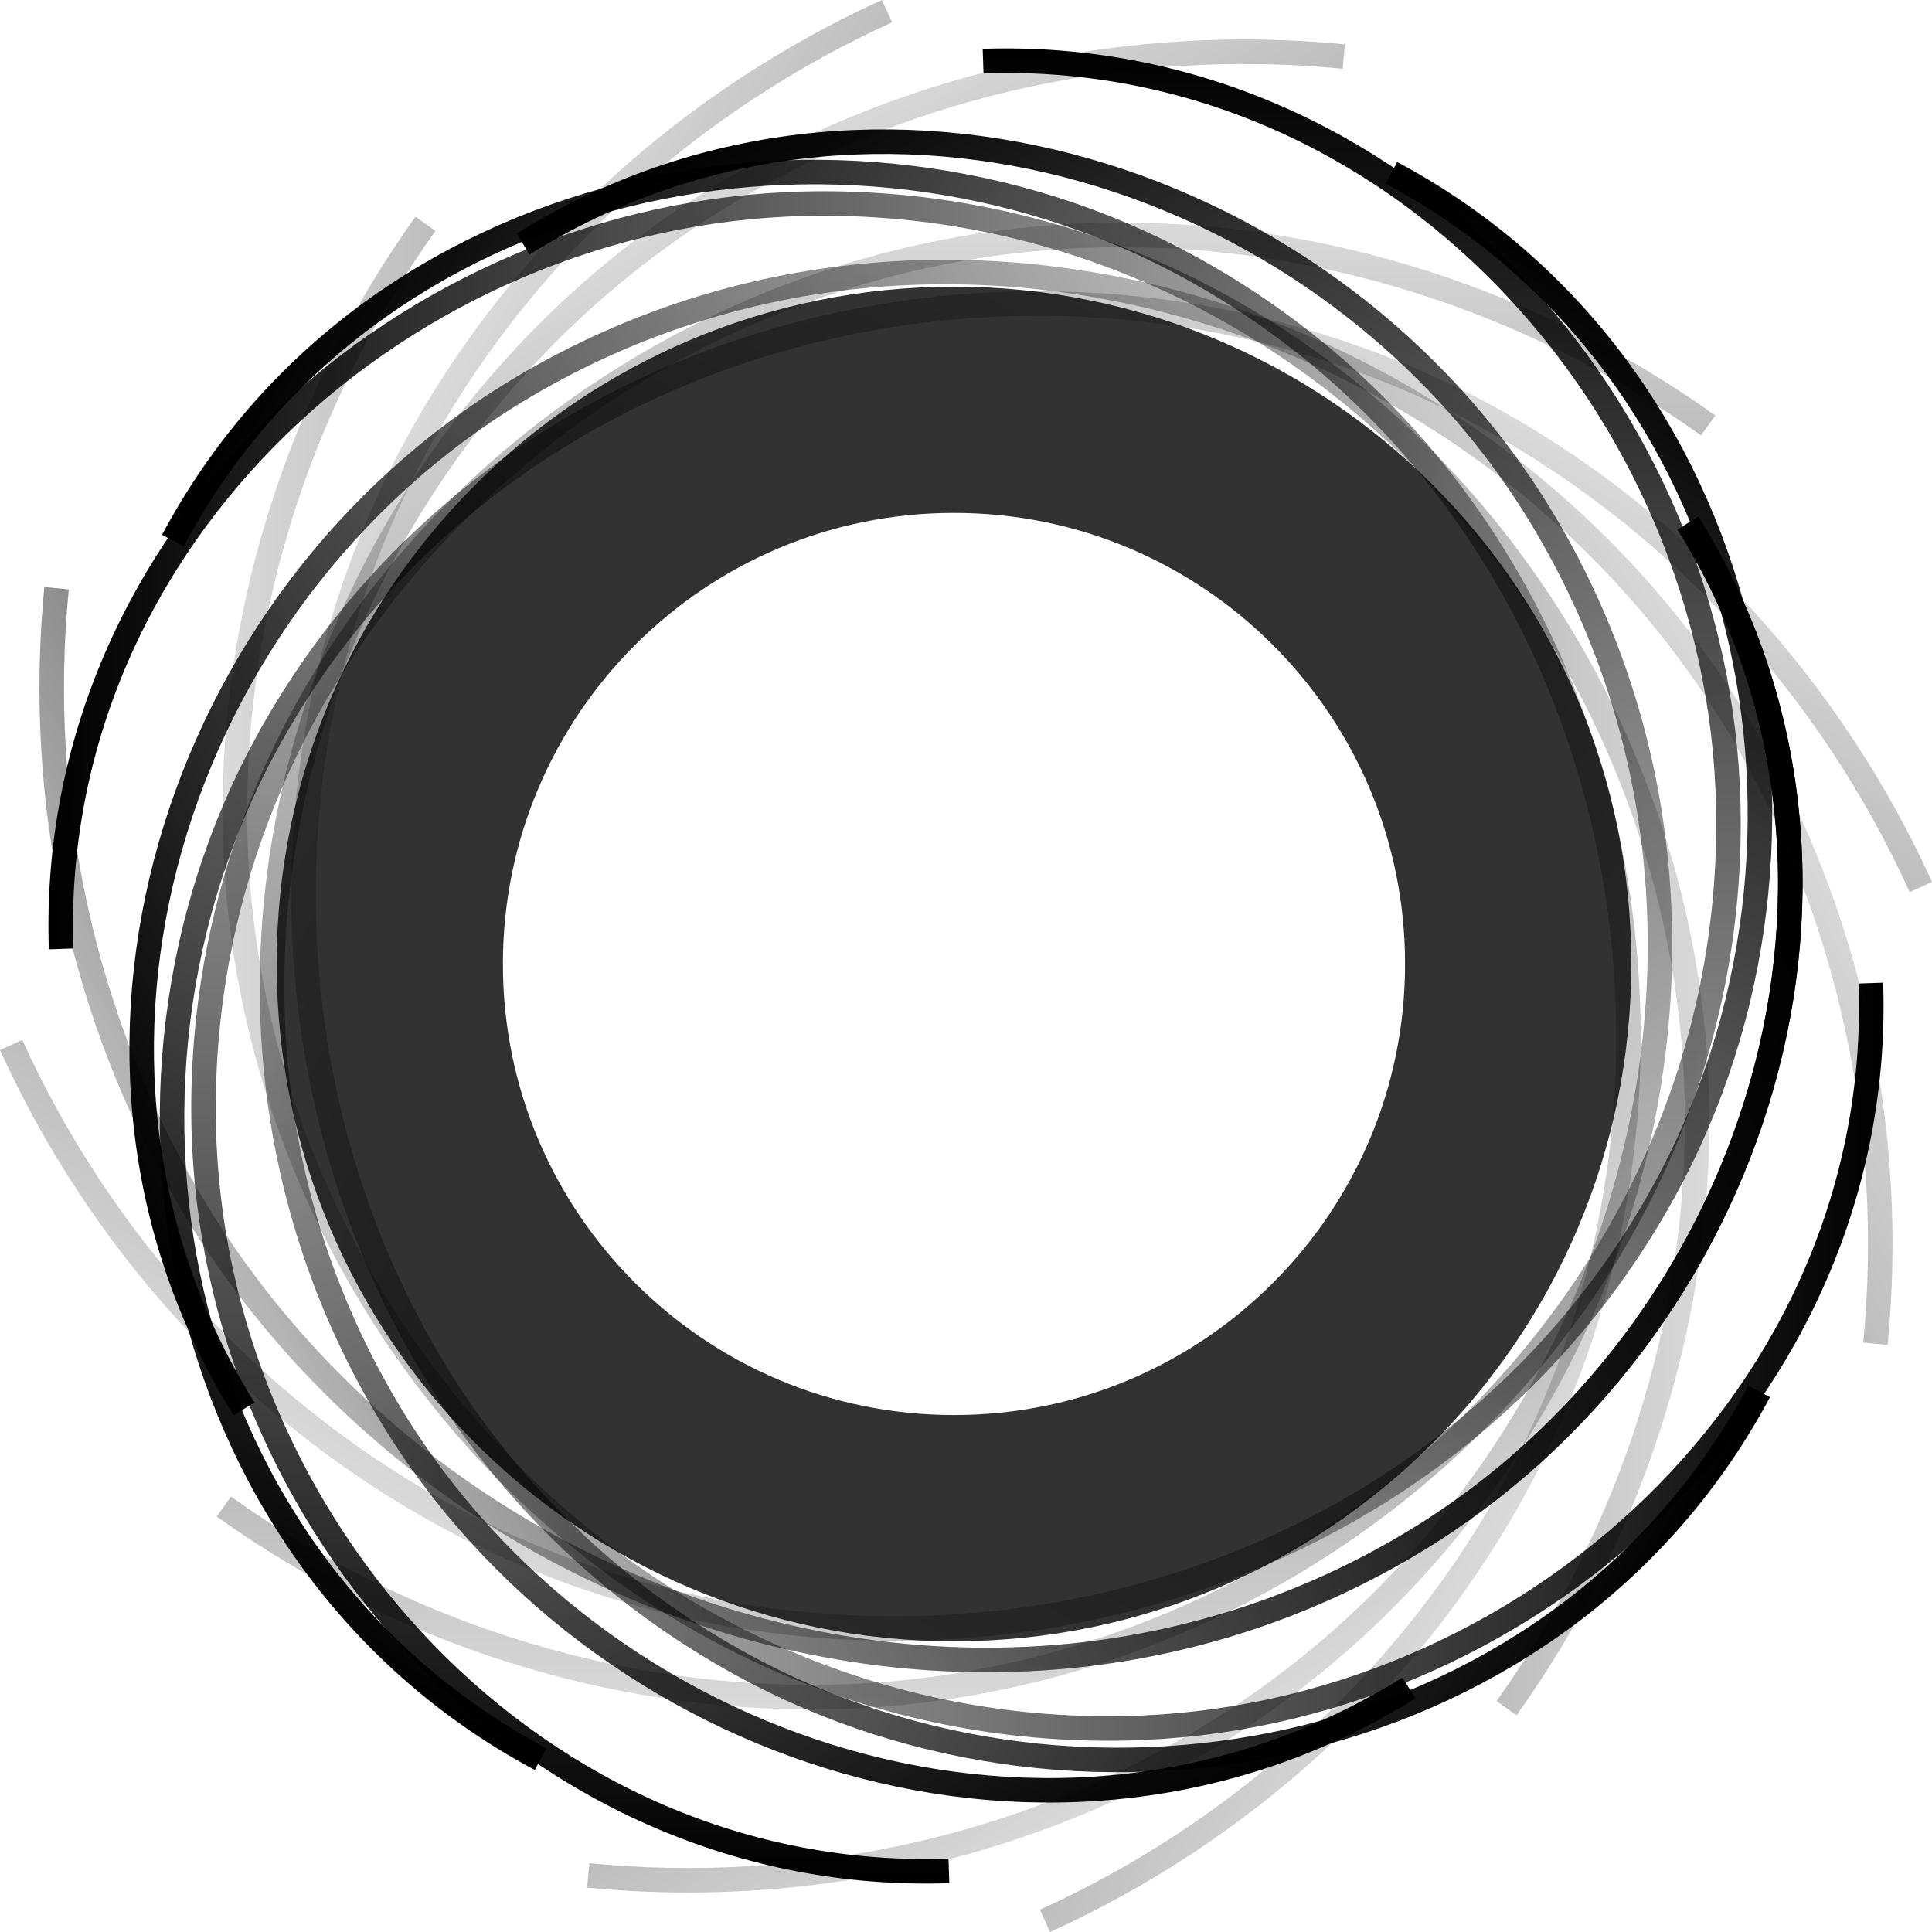
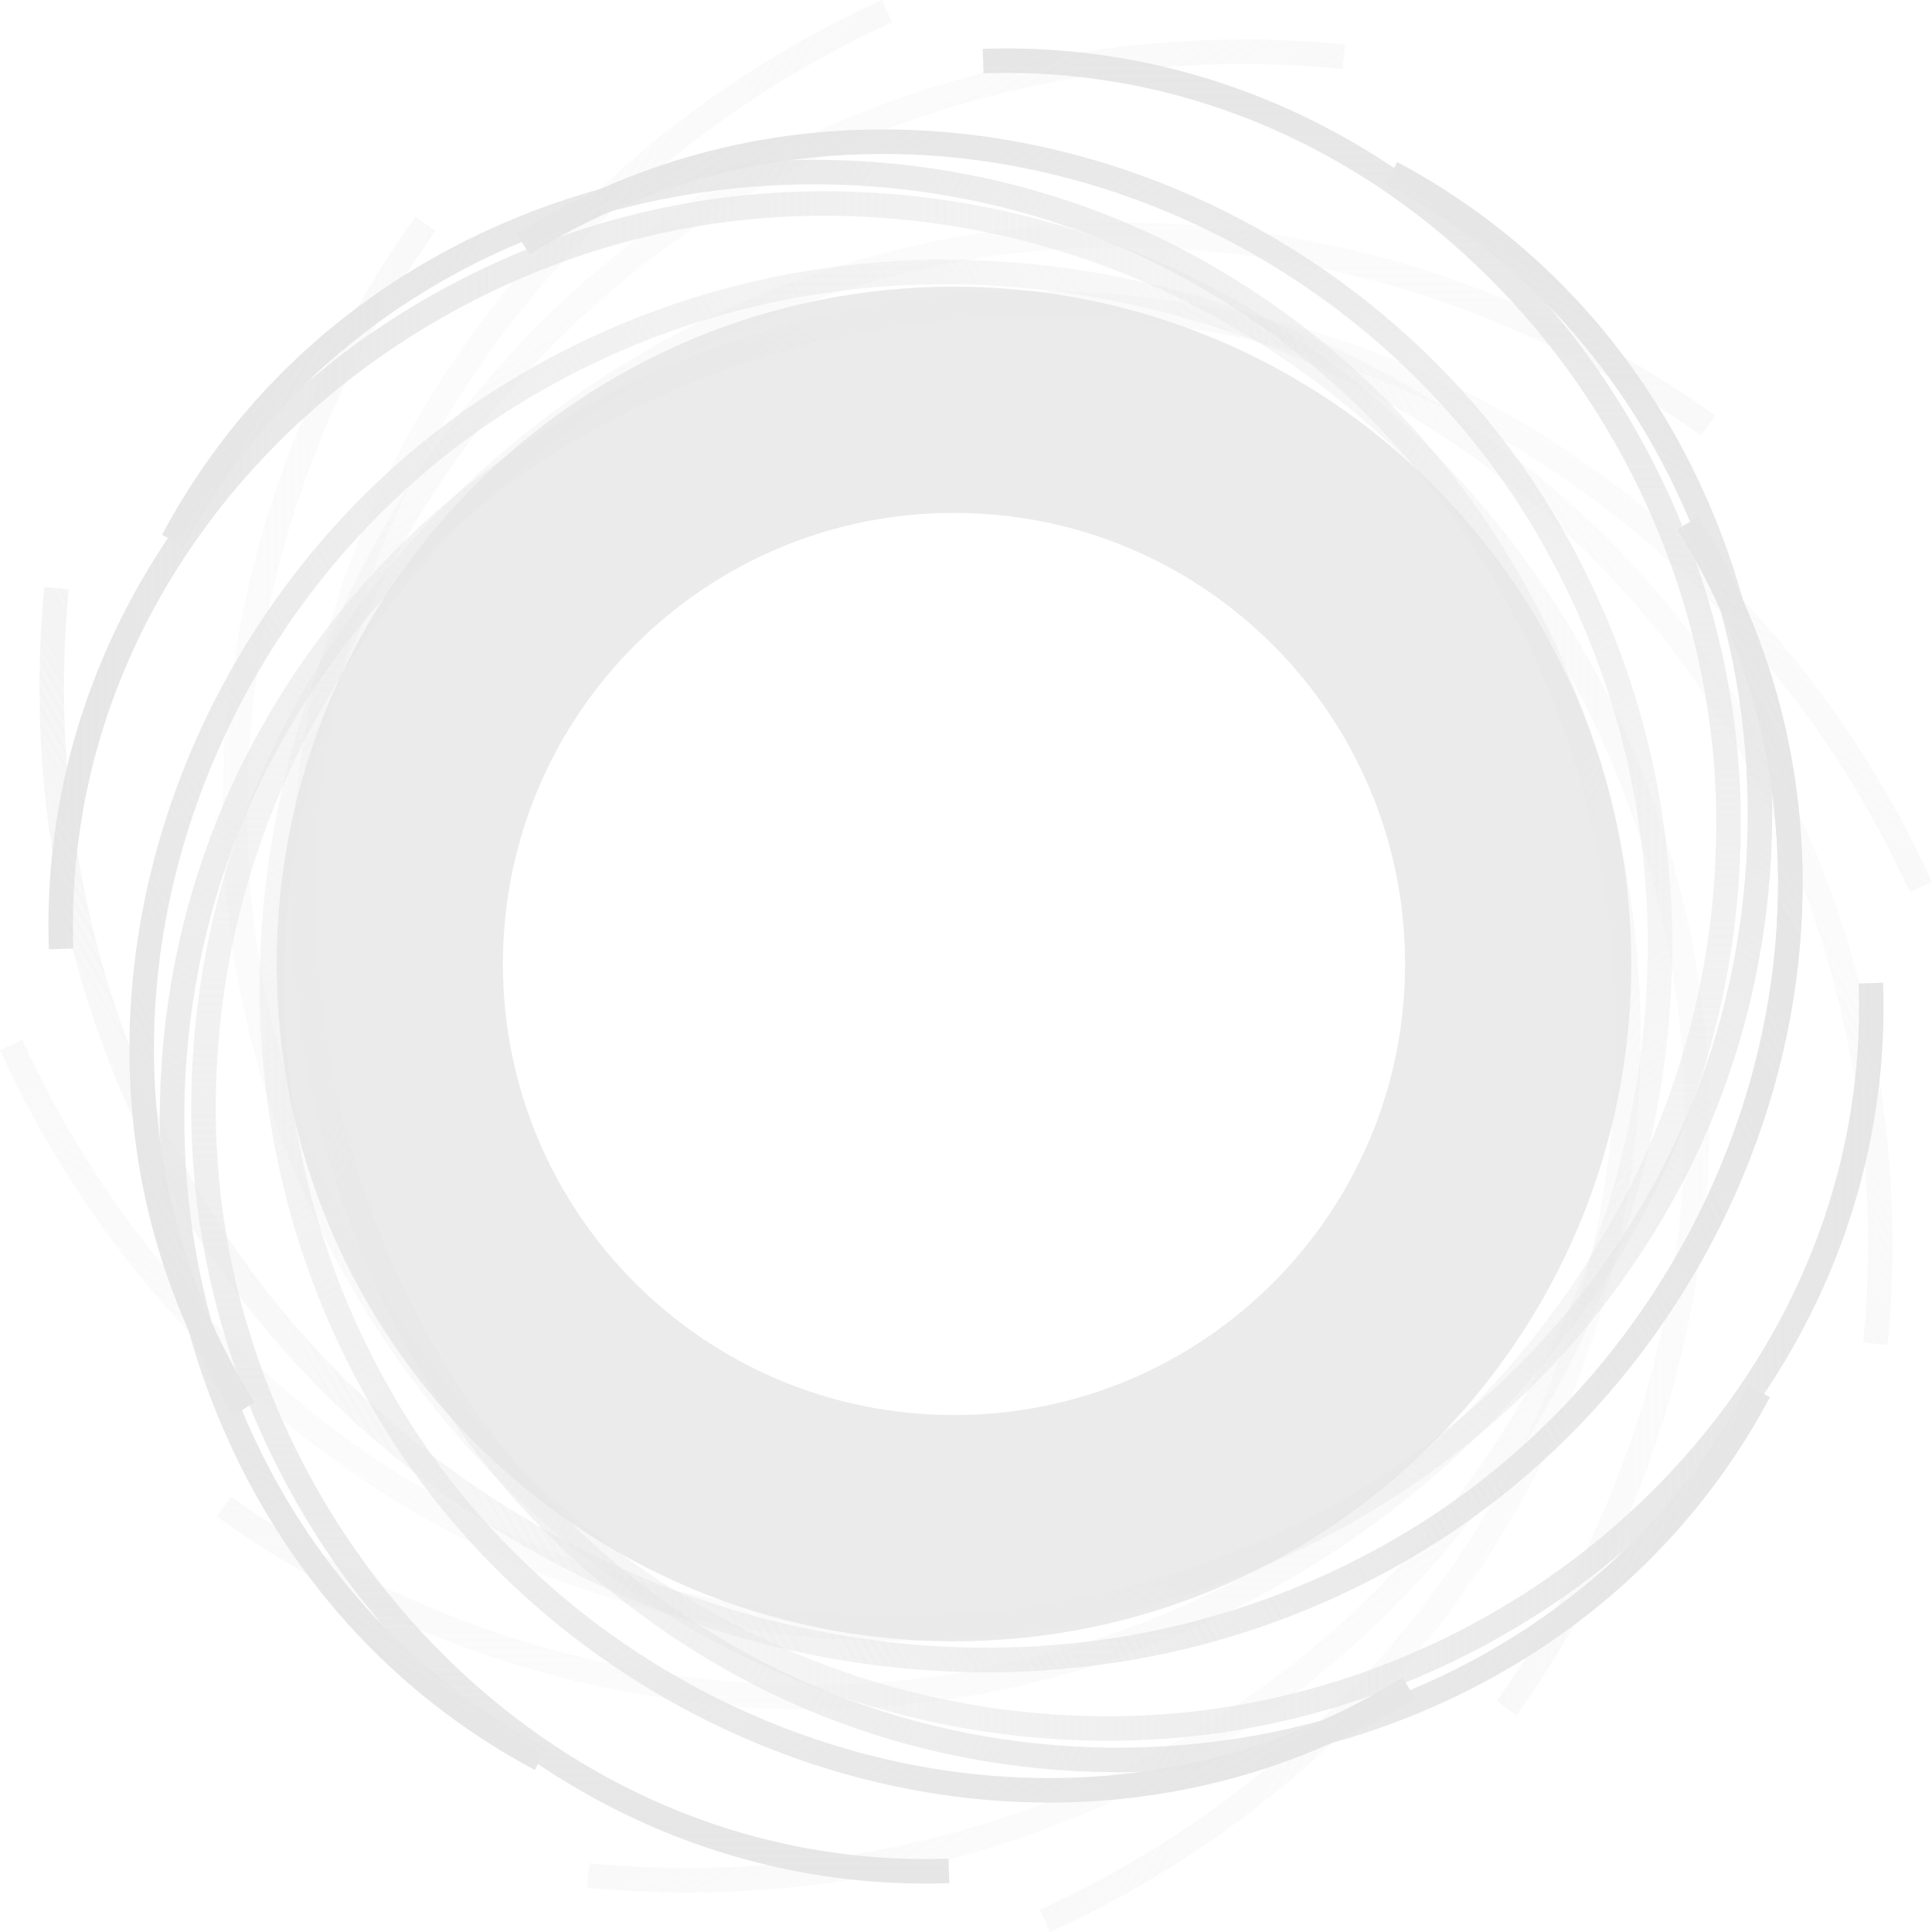
<svg xmlns="http://www.w3.org/2000/svg" xmlns:ns1="http://www.openswatchbook.org/uri/2009/osb" xmlns:xlink="http://www.w3.org/1999/xlink" width="19.696cm" height="19.696cm" viewBox="0 0 697.895 697.895" id="svg2" version="1.1">
  <defs id="defs4">
    <linearGradient id="linearGradient6467" ns1:paint="solid">
      <stop style="stop-color:#000000;stop-opacity:1;" offset="0" id="stop6469" />
    </linearGradient>
    <linearGradient id="linearGradient6439" ns1:paint="gradient">
      <stop style="stop-color:#000000;stop-opacity:1;" offset="0" id="stop6441" />
      <stop style="stop-color:#000000;stop-opacity:0;" offset="1" id="stop6443" />
    </linearGradient>
    <linearGradient id="linearGradient6397">
      <stop style="stop-color:#000000;stop-opacity:1;" offset="0" id="stop6399" />
      <stop style="stop-color:#000000;stop-opacity:0;" offset="1" id="stop6401" />
    </linearGradient>
    <linearGradient id="linearGradient6389">
      <stop style="stop-color:#000000;stop-opacity:1;" offset="0" id="stop6391" />
      <stop style="stop-color:#000000;stop-opacity:0;" offset="1" id="stop6393" />
    </linearGradient>
    <linearGradient id="linearGradient6381">
      <stop style="stop-color:#000000;stop-opacity:1;" offset="0" id="stop6383" />
      <stop style="stop-color:#000000;stop-opacity:0;" offset="1" id="stop6385" />
    </linearGradient>
    <linearGradient id="linearGradient6373">
      <stop style="stop-color:#000000;stop-opacity:1;" offset="0" id="stop6375" />
      <stop style="stop-color:#000000;stop-opacity:0;" offset="1" id="stop6377" />
    </linearGradient>
    <linearGradient id="linearGradient6365">
      <stop style="stop-color:#000000;stop-opacity:1;" offset="0" id="stop6367" />
      <stop style="stop-color:#000000;stop-opacity:0;" offset="1" id="stop6369" />
    </linearGradient>
    <linearGradient id="linearGradient6357">
      <stop style="stop-color:#000000;stop-opacity:1;" offset="0" id="stop6359" />
      <stop style="stop-color:#000000;stop-opacity:0;" offset="1" id="stop6361" />
    </linearGradient>
    <linearGradient id="linearGradient6349">
      <stop style="stop-color:#000000;stop-opacity:1;" offset="0" id="stop6351" />
      <stop style="stop-color:#000000;stop-opacity:0;" offset="1" id="stop6353" />
    </linearGradient>
    <linearGradient id="linearGradient6341">
      <stop style="stop-color:#000000;stop-opacity:1;" offset="0" id="stop6343" />
      <stop style="stop-color:#000000;stop-opacity:0;" offset="1" id="stop6345" />
    </linearGradient>
    <linearGradient id="linearGradient6333">
      <stop style="stop-color:#000000;stop-opacity:1;" offset="0" id="stop6335" />
      <stop style="stop-color:#000000;stop-opacity:0;" offset="1" id="stop6337" />
    </linearGradient>
    <linearGradient id="linearGradient6325">
      <stop style="stop-color:#000000;stop-opacity:1;" offset="0" id="stop6327" />
      <stop style="stop-color:#000000;stop-opacity:0;" offset="1" id="stop6329" />
    </linearGradient>
    <linearGradient id="linearGradient6317">
      <stop style="stop-color:#000000;stop-opacity:1;" offset="0" id="stop6319" />
      <stop style="stop-color:#000000;stop-opacity:0;" offset="1" id="stop6321" />
    </linearGradient>
    <linearGradient id="linearGradient6309">
      <stop style="stop-color:#000000;stop-opacity:1;" offset="0" id="stop6311" />
      <stop style="stop-color:#000000;stop-opacity:0;" offset="1" id="stop6313" />
    </linearGradient>
    <linearGradient id="linearGradient6275">
      <stop style="stop-color:#000000;stop-opacity:1;" offset="0" id="stop6277" />
      <stop style="stop-color:#000000;stop-opacity:0.148" offset="1" id="stop6279" />
    </linearGradient>
    <linearGradient xlink:href="#linearGradient6309" id="linearGradient6407" x1="246.619" y1="278.738" x2="318.88" y2="278.738" gradientUnits="userSpaceOnUse" />
    <linearGradient xlink:href="#linearGradient6275" id="linearGradient4517" gradientUnits="userSpaceOnUse" gradientTransform="matrix(0.644271,0,0,0.644271,85.41254,84.20676)" x1="242.08" y1="275.585" x2="309.803" y2="275.585" />
    <linearGradient xlink:href="#linearGradient6397" id="linearGradient4519" gradientUnits="userSpaceOnUse" x1="242.08" y1="275.585" x2="309.803" y2="275.585" />
    <linearGradient xlink:href="#linearGradient6389" id="linearGradient4521" gradientUnits="userSpaceOnUse" x1="246.711" y1="279.36" x2="307.005" y2="279.36" />
    <linearGradient xlink:href="#linearGradient6381" id="linearGradient4523" gradientUnits="userSpaceOnUse" x1="261.17" y1="277.935" x2="308.29" y2="277.935" />
    <linearGradient xlink:href="#linearGradient6373" id="linearGradient4525" gradientUnits="userSpaceOnUse" x1="248.941" y1="272.552" x2="311.082" y2="272.552" />
    <linearGradient xlink:href="#linearGradient6365" id="linearGradient4527" gradientUnits="userSpaceOnUse" x1="240.106" y1="273.468" x2="312.367" y2="273.468" />
    <linearGradient xlink:href="#linearGradient6357" id="linearGradient4529" gradientUnits="userSpaceOnUse" x1="241.716" y1="281.34" x2="313.607" y2="281.34" />
    <linearGradient xlink:href="#linearGradient6349" id="linearGradient4531" gradientUnits="userSpaceOnUse" x1="241.716" y1="281.34" x2="313.607" y2="281.34" />
    <linearGradient xlink:href="#linearGradient6341" id="linearGradient4533" gradientUnits="userSpaceOnUse" x1="249.182" y1="276.622" x2="316.906" y2="276.622" />
    <linearGradient xlink:href="#linearGradient6333" id="linearGradient4535" gradientUnits="userSpaceOnUse" x1="251.981" y1="272.846" x2="312.275" y2="272.846" />
    <linearGradient xlink:href="#linearGradient6325" id="linearGradient4537" gradientUnits="userSpaceOnUse" x1="250.696" y1="274.271" x2="297.816" y2="274.271" />
    <linearGradient xlink:href="#linearGradient6317" id="linearGradient4539" gradientUnits="userSpaceOnUse" x1="247.904" y1="279.655" x2="310.045" y2="279.655" />
+     <linearGradient xlink:href="#linearGradient6275-497" id="linearGradient4517-358" gradientUnits="userSpaceOnUse" gradientTransform="matrix(0.644271,0,0,0.644271,85.41254,84.20676)" x1="242.08" y1="275.585" x2="309.803" y2="275.585" />
+     <linearGradient id="linearGradient6275-497">
+       <stop style="stop-color:#ffffff;stop-opacity:1;" offset="0" id="stop4266" />
+       <stop style="stop-color:#ffffff;stop-opacity:0.148" offset="1" id="stop4268" />
+     </linearGradient>
+     <linearGradient xlink:href="#linearGradient6397-949" id="linearGradient4519-585" gradientUnits="userSpaceOnUse" x1="242.08" y1="275.585" x2="309.803" y2="275.585" />
+     <linearGradient id="linearGradient6397-949">
+       <stop style="stop-color:#ffffff;stop-opacity:1;" offset="0" id="stop4272" />
+       <stop style="stop-color:#ffffff;stop-opacity:0;" offset="1" id="stop4274" />
+     </linearGradient>
+     <linearGradient xlink:href="#linearGradient6389-307" id="linearGradient4521-831" gradientUnits="userSpaceOnUse" x1="246.711" y1="279.36" x2="307.005" y2="279.36" />
+     <linearGradient id="linearGradient6389-307">
+       <stop style="stop-color:#ffffff;stop-opacity:1;" offset="0" id="stop4278" />
+       <stop style="stop-color:#ffffff;stop-opacity:0;" offset="1" id="stop4280" />
+     </linearGradient>
+     <linearGradient xlink:href="#linearGradient6381-208" id="linearGradient4523-345" gradientUnits="userSpaceOnUse" x1="261.17" y1="277.935" x2="308.29" y2="277.935" />
+     <linearGradient id="linearGradient6381-208">
+       <stop style="stop-color:#ffffff;stop-opacity:1;" offset="0" id="stop4284" />
+       <stop style="stop-color:#ffffff;stop-opacity:0;" offset="1" id="stop4286" />
+     </linearGradient>
+     <linearGradient xlink:href="#linearGradient6373-67" id="linearGradient4525-966" gradientUnits="userSpaceOnUse" x1="248.941" y1="272.552" x2="311.082" y2="272.552" />
+     <linearGradient id="linearGradient6373-67">
+       <stop style="stop-color:#ffffff;stop-opacity:1;" offset="0" id="stop4290" />
+       <stop style="stop-color:#ffffff;stop-opacity:0;" offset="1" id="stop4292" />
+     </linearGradient>
+     <linearGradient xlink:href="#linearGradient6365-706" id="linearGradient4527-716" gradientUnits="userSpaceOnUse" x1="240.106" y1="273.468" x2="312.367" y2="273.468" />
+     <linearGradient id="linearGradient6365-706">
+       <stop style="stop-color:#ffffff;stop-opacity:1;" offset="0" id="stop4296" />
+       <stop style="stop-color:#ffffff;stop-opacity:0;" offset="1" id="stop4298" />
+     </linearGradient>
+     <linearGradient xlink:href="#linearGradient6357-492" id="linearGradient4529-564" gradientUnits="userSpaceOnUse" x1="241.716" y1="281.34" x2="313.607" y2="281.34" />
+     <linearGradient id="linearGradient6357-492">
+       <stop style="stop-color:#ffffff;stop-opacity:1;" offset="0" id="stop4302" />
+       <stop style="stop-color:#ffffff;stop-opacity:0;" offset="1" id="stop4304" />
+     </linearGradient>
+     <linearGradient xlink:href="#linearGradient6349-371" id="linearGradient4531-937" gradientUnits="userSpaceOnUse" x1="241.716" y1="281.34" x2="313.607" y2="281.34" />
+     <linearGradient id="linearGradient6349-371">
+       <stop style="stop-color:#ffffff;stop-opacity:1;" offset="0" id="stop4308" />
+       <stop style="stop-color:#ffffff;stop-opacity:0;" offset="1" id="stop4310" />
+     </linearGradient>
+     <linearGradient xlink:href="#linearGradient6341-734" id="linearGradient4533-736" gradientUnits="userSpaceOnUse" x1="249.182" y1="276.622" x2="316.906" y2="276.622" />
+     <linearGradient id="linearGradient6341-734">
+       <stop style="stop-color:#ffffff;stop-opacity:1;" offset="0" id="stop4314" />
+       <stop style="stop-color:#ffffff;stop-opacity:0;" offset="1" id="stop4316" />
+     </linearGradient>
+     <linearGradient xlink:href="#linearGradient6333-256" id="linearGradient4535-287" gradientUnits="userSpaceOnUse" x1="251.981" y1="272.846" x2="312.275" y2="272.846" />
+     <linearGradient id="linearGradient6333-256">
+       <stop style="stop-color:#ffffff;stop-opacity:1;" offset="0" id="stop4320" />
+       <stop style="stop-color:#ffffff;stop-opacity:0;" offset="1" id="stop4322" />
+     </linearGradient>
+     <linearGradient xlink:href="#linearGradient6325-750" id="linearGradient4537-138" gradientUnits="userSpaceOnUse" x1="250.696" y1="274.271" x2="297.816" y2="274.271" />
+     <linearGradient id="linearGradient6325-750">
+       <stop style="stop-color:#ffffff;stop-opacity:1;" offset="0" id="stop4326" />
+       <stop style="stop-color:#ffffff;stop-opacity:0;" offset="1" id="stop4328" />
+     </linearGradient>
+     <linearGradient xlink:href="#linearGradient6317-366" id="linearGradient4539-483" gradientUnits="userSpaceOnUse" x1="247.904" y1="279.655" x2="310.045" y2="279.655" />
+     <linearGradient id="linearGradient6317-366">
+       <stop style="stop-color:#ffffff;stop-opacity:1;" offset="0" id="stop4332" />
+       <stop style="stop-color:#ffffff;stop-opacity:0;" offset="1" id="stop4334" />
+     </linearGradient>
+     <linearGradient xlink:href="#linearGradient6309-425" id="linearGradient6407-785" x1="246.619" y1="278.738" x2="318.88" y2="278.738" gradientUnits="userSpaceOnUse" />
+     <linearGradient id="linearGradient6309-425">
+       <stop style="stop-color:#ffffff;stop-opacity:1;" offset="0" id="stop4338" />
+       <stop style="stop-color:#ffffff;stop-opacity:0;" offset="1" id="stop4340" />
+     </linearGradient>
+     <linearGradient xlink:href="#linearGradient6275-497-394" id="linearGradient4517-358-347" gradientUnits="userSpaceOnUse" gradientTransform="matrix(0.644271,0,0,0.644271,85.41254,84.20676)" x1="242.08" y1="275.585" x2="309.803" y2="275.585" />
+     <linearGradient id="linearGradient6275-497-394">
+       <stop style="stop-color:#e6e6e6;stop-opacity:1;" offset="0" id="stop4601" />
+       <stop style="stop-color:#e6e6e6;stop-opacity:0.148" offset="1" id="stop4603" />
+     </linearGradient>
+     <linearGradient xlink:href="#linearGradient6397-949-612" id="linearGradient4519-585-836" gradientUnits="userSpaceOnUse" x1="242.08" y1="275.585" x2="309.803" y2="275.585" />
+     <linearGradient id="linearGradient6397-949-612">
+       <stop style="stop-color:#e6e6e6;stop-opacity:1;" offset="0" id="stop4607" />
+       <stop style="stop-color:#e6e6e6;stop-opacity:0;" offset="1" id="stop4609" />
+     </linearGradient>
+     <linearGradient xlink:href="#linearGradient6389-307-421" id="linearGradient4521-831-955" gradientUnits="userSpaceOnUse" x1="246.711" y1="279.36" x2="307.005" y2="279.36" />
+     <linearGradient id="linearGradient6389-307-421">
+       <stop style="stop-color:#e6e6e6;stop-opacity:1;" offset="0" id="stop4613" />
+       <stop style="stop-color:#e6e6e6;stop-opacity:0;" offset="1" id="stop4615" />
+     </linearGradient>
+     <linearGradient xlink:href="#linearGradient6381-208-872" id="linearGradient4523-345-538" gradientUnits="userSpaceOnUse" x1="261.17" y1="277.935" x2="308.29" y2="277.935" />
+     <linearGradient id="linearGradient6381-208-872">
+       <stop style="stop-color:#e6e6e6;stop-opacity:1;" offset="0" id="stop4619" />
+       <stop style="stop-color:#e6e6e6;stop-opacity:0;" offset="1" id="stop4621" />
+     </linearGradient>
+     <linearGradient xlink:href="#linearGradient6373-67-314" id="linearGradient4525-966-188" gradientUnits="userSpaceOnUse" x1="248.941" y1="272.552" x2="311.082" y2="272.552" />
+     <linearGradient id="linearGradient6373-67-314">
+       <stop style="stop-color:#e6e6e6;stop-opacity:1;" offset="0" id="stop4625" />
+       <stop style="stop-color:#e6e6e6;stop-opacity:0;" offset="1" id="stop4627" />
+     </linearGradient>
+     <linearGradient xlink:href="#linearGradient6365-706-121" id="linearGradient4527-716-701" gradientUnits="userSpaceOnUse" x1="240.106" y1="273.468" x2="312.367" y2="273.468" />
+     <linearGradient id="linearGradient6365-706-121">
+       <stop style="stop-color:#e6e6e6;stop-opacity:1;" offset="0" id="stop4631" />
+       <stop style="stop-color:#e6e6e6;stop-opacity:0;" offset="1" id="stop4633" />
+     </linearGradient>
+     <linearGradient xlink:href="#linearGradient6357-492-184" id="linearGradient4529-564-512" gradientUnits="userSpaceOnUse" x1="241.716" y1="281.34" x2="313.607" y2="281.34" />
+     <linearGradient id="linearGradient6357-492-184">
+       <stop style="stop-color:#e6e6e6;stop-opacity:1;" offset="0" id="stop4637" />
+       <stop style="stop-color:#e6e6e6;stop-opacity:0;" offset="1" id="stop4639" />
+     </linearGradient>
+     <linearGradient xlink:href="#linearGradient6349-371-655" id="linearGradient4531-937-127" gradientUnits="userSpaceOnUse" x1="241.716" y1="281.34" x2="313.607" y2="281.34" />
+     <linearGradient id="linearGradient6349-371-655">
+       <stop style="stop-color:#e6e6e6;stop-opacity:1;" offset="0" id="stop4643" />
+       <stop style="stop-color:#e6e6e6;stop-opacity:0;" offset="1" id="stop4645" />
+     </linearGradient>
+     <linearGradient xlink:href="#linearGradient6341-734-863" id="linearGradient4533-736-878" gradientUnits="userSpaceOnUse" x1="249.182" y1="276.622" x2="316.906" y2="276.622" />
+     <linearGradient id="linearGradient6341-734-863">
+       <stop style="stop-color:#e6e6e6;stop-opacity:1;" offset="0" id="stop4649" />
+       <stop style="stop-color:#e6e6e6;stop-opacity:0;" offset="1" id="stop4651" />
+     </linearGradient>
+     <linearGradient xlink:href="#linearGradient6333-256-422" id="linearGradient4535-287-271" gradientUnits="userSpaceOnUse" x1="251.981" y1="272.846" x2="312.275" y2="272.846" />
+     <linearGradient id="linearGradient6333-256-422">
+       <stop style="stop-color:#e6e6e6;stop-opacity:1;" offset="0" id="stop4655" />
+       <stop style="stop-color:#e6e6e6;stop-opacity:0;" offset="1" id="stop4657" />
+     </linearGradient>
+     <linearGradient xlink:href="#linearGradient6325-750-598" id="linearGradient4537-138-145" gradientUnits="userSpaceOnUse" x1="250.696" y1="274.271" x2="297.816" y2="274.271" />
+     <linearGradient id="linearGradient6325-750-598">
+       <stop style="stop-color:#e6e6e6;stop-opacity:1;" offset="0" id="stop4661" />
+       <stop style="stop-color:#e6e6e6;stop-opacity:0;" offset="1" id="stop4663" />
+     </linearGradient>
+     <linearGradient xlink:href="#linearGradient6317-366-792" id="linearGradient4539-483-802" gradientUnits="userSpaceOnUse" x1="247.904" y1="279.655" x2="310.045" y2="279.655" />
+     <linearGradient id="linearGradient6317-366-792">
+       <stop style="stop-color:#e6e6e6;stop-opacity:1;" offset="0" id="stop4667" />
+       <stop style="stop-color:#e6e6e6;stop-opacity:0;" offset="1" id="stop4669" />
+     </linearGradient>
+     <linearGradient xlink:href="#linearGradient6309-425-126" id="linearGradient6407-785-523" x1="246.619" y1="278.738" x2="318.88" y2="278.738" gradientUnits="userSpaceOnUse" />
+     <linearGradient id="linearGradient6309-425-126">
+       <stop style="stop-color:#e6e6e6;stop-opacity:1;" offset="0" id="stop4673" />
+       <stop style="stop-color:#e6e6e6;stop-opacity:0;" offset="1" id="stop4675" />
+     </linearGradient>
  </defs>
  <g id="layer1" transform="translate(-138.677,-291.7156)">
    <g id="g7011" transform="matrix(13.75102,0,0,13.75102,-3163.02,-2963.371)">
-       <path d="m 241.71,261.643 c -0.363,-10.823 9.067,-19.353 19.571,-19.576 13.041,-0.277 23.266,11.125 23.406,23.815 0.062,5.608 -1.748,11.152 -5.006,15.707" id="path6261" style="fill:none;fill-rule:evenodd;stroke:url(#linearGradient4517);stroke-width:0.644px;stroke-linecap:butt;stroke-linejoin:miter;stroke-opacity:1" />
-       <use style="stroke:url(#linearGradient4519)" height="100%" width="100%" transform="matrix(0.8660254,0.5,-0.5,0.8660254,166.1403,-96.5279)" id="use6285" xlink:href="#path6261" y="0" x="0" />
-       <use style="stroke:url(#linearGradient4521)" height="100%" width="100%" transform="matrix(0.8660254,0.5,-0.5,0.8660254,167.4356,-96.49728)" id="use6287" xlink:href="#use6285" y="0" x="0" />
-       <use style="stroke:url(#linearGradient4523)" height="100%" width="100%" transform="matrix(0.8660254,0.5,-0.5,0.8660254,167.656,-99.15603)" id="use6289" xlink:href="#use6287" y="0" x="0" />
-       <use style="stroke:url(#linearGradient4525)" height="100%" width="100%" transform="matrix(0.8660254,0.5,-0.5,0.8660254,165.5146,-98.10079)" id="use6291" xlink:href="#use6289" y="0" x="0" />
-       <use style="stroke:url(#linearGradient4527)" height="100%" width="100%" transform="matrix(0.8660254,0.5,-0.5,0.8660254,165.484,-96.80547)" id="use6293" xlink:href="#use6291" y="0" x="0" />
-       <use height="100%" width="100%" style="stroke:url(#linearGradient4529)" id="use6295" xlink:href="#use6293" y="0" x="0" />
-       <use style="stroke:url(#linearGradient4531)" height="100%" width="100%" transform="matrix(0.8660254,0.5,-0.5,0.8660254,168.1427,-96.58504)" id="use6297" xlink:href="#use6295" y="0" x="0" />
-       <use style="stroke:url(#linearGradient4533)" height="100%" width="100%" transform="matrix(0.8660254,0.5,-0.5,0.8660254,167.0875,-98.72646)" id="use6299" xlink:href="#use6297" y="0" x="0" />
-       <use style="stroke:url(#linearGradient4535)" height="100%" width="100%" transform="matrix(0.8660254,0.5,-0.5,0.8660254,165.7922,-98.75708)" id="use6301" xlink:href="#use6299" y="0" x="0" />
-       <use style="stroke:url(#linearGradient4537)" height="100%" width="100%" transform="matrix(0.8660254,0.5,-0.5,0.8660254,165.5717,-96.09832)" id="use6303" xlink:href="#use6301" y="0" x="0" />
-       <use style="stroke:url(#linearGradient4539)" height="100%" width="100%" transform="matrix(0.8660254,0.5,-0.5,0.8660254,167.7131,-97.15357)" id="use6305" xlink:href="#use6303" y="0" x="0" />
-       <use style="stroke:url(#linearGradient6407)" height="100%" width="100%" transform="matrix(0.8660254,0.5,-0.5,0.8660254,167.7438,-98.44888)" id="use6307" xlink:href="#use6305" y="0" x="0" />
-       <circle r="14.821" cy="262.039" cx="265.166" id="path6787" style="opacity:1;fill:none;fill-opacity:0;fill-rule:nonzero;stroke:#000000;stroke-width:5.943;stroke-linecap:round;stroke-linejoin:round;stroke-miterlimit:4;stroke-dasharray:none;stroke-dashoffset:0;stroke-opacity:0.804" />
+       <path d="m 241.71,261.643 c -0.363,-10.823 9.067,-19.353 19.571,-19.576 13.041,-0.277 23.266,11.125 23.406,23.815 0.062,5.608 -1.748,11.152 -5.006,15.707" id="path6261" style="fill:none;fill-rule:evenodd;stroke:url(#linearGradient4517-358-347);stroke-width:0.644px;stroke-linecap:butt;stroke-linejoin:miter;stroke-opacity:1" />
+       <use style="stroke:url(#linearGradient4519-585-836)" height="100%" width="100%" transform="matrix(0.8660254,0.5,-0.5,0.8660254,166.1403,-96.5279)" id="use6285" xlink:href="#path6261" y="0" x="0" />
+       <use style="stroke:url(#linearGradient4521-831-955)" height="100%" width="100%" transform="matrix(0.8660254,0.5,-0.5,0.8660254,167.4356,-96.49728)" id="use6287" xlink:href="#use6285" y="0" x="0" />
+       <use style="stroke:url(#linearGradient4523-345-538)" height="100%" width="100%" transform="matrix(0.8660254,0.5,-0.5,0.8660254,167.656,-99.15603)" id="use6289" xlink:href="#use6287" y="0" x="0" />
+       <use style="stroke:url(#linearGradient4525-966-188)" height="100%" width="100%" transform="matrix(0.8660254,0.5,-0.5,0.8660254,165.5146,-98.10079)" id="use6291" xlink:href="#use6289" y="0" x="0" />
+       <use style="stroke:url(#linearGradient4527-716-701)" height="100%" width="100%" transform="matrix(0.8660254,0.5,-0.5,0.8660254,165.484,-96.80547)" id="use6293" xlink:href="#use6291" y="0" x="0" />
+       <use height="100%" width="100%" style="stroke:url(#linearGradient4529-564-512)" id="use6295" xlink:href="#use6293" y="0" x="0" />
+       <use style="stroke:url(#linearGradient4531-937-127)" height="100%" width="100%" transform="matrix(0.8660254,0.5,-0.5,0.8660254,168.1427,-96.58504)" id="use6297" xlink:href="#use6295" y="0" x="0" />
+       <use style="stroke:url(#linearGradient4533-736-878)" height="100%" width="100%" transform="matrix(0.8660254,0.5,-0.5,0.8660254,167.0875,-98.72646)" id="use6299" xlink:href="#use6297" y="0" x="0" />
+       <use style="stroke:url(#linearGradient4535-287-271)" height="100%" width="100%" transform="matrix(0.8660254,0.5,-0.5,0.8660254,165.7922,-98.75708)" id="use6301" xlink:href="#use6299" y="0" x="0" />
+       <use style="stroke:url(#linearGradient4537-138-145)" height="100%" width="100%" transform="matrix(0.8660254,0.5,-0.5,0.8660254,165.5717,-96.09832)" id="use6303" xlink:href="#use6301" y="0" x="0" />
+       <use style="stroke:url(#linearGradient4539-483-802)" height="100%" width="100%" transform="matrix(0.8660254,0.5,-0.5,0.8660254,167.7131,-97.15357)" id="use6305" xlink:href="#use6303" y="0" x="0" />
+       <use style="stroke:url(#linearGradient6407-785-523)" height="100%" width="100%" transform="matrix(0.8660254,0.5,-0.5,0.8660254,167.7438,-98.44888)" id="use6307" xlink:href="#use6305" y="0" x="0" />
+       <circle r="14.821" cy="262.039" cx="265.166" id="path6787" style="opacity:1;fill:none;fill-opacity:0;fill-rule:nonzero;stroke:#e6e6e6;stroke-width:5.943;stroke-linecap:round;stroke-linejoin:round;stroke-miterlimit:4;stroke-dasharray:none;stroke-dashoffset:0;stroke-opacity:0.804" />
    </g>
  </g>
</svg>
